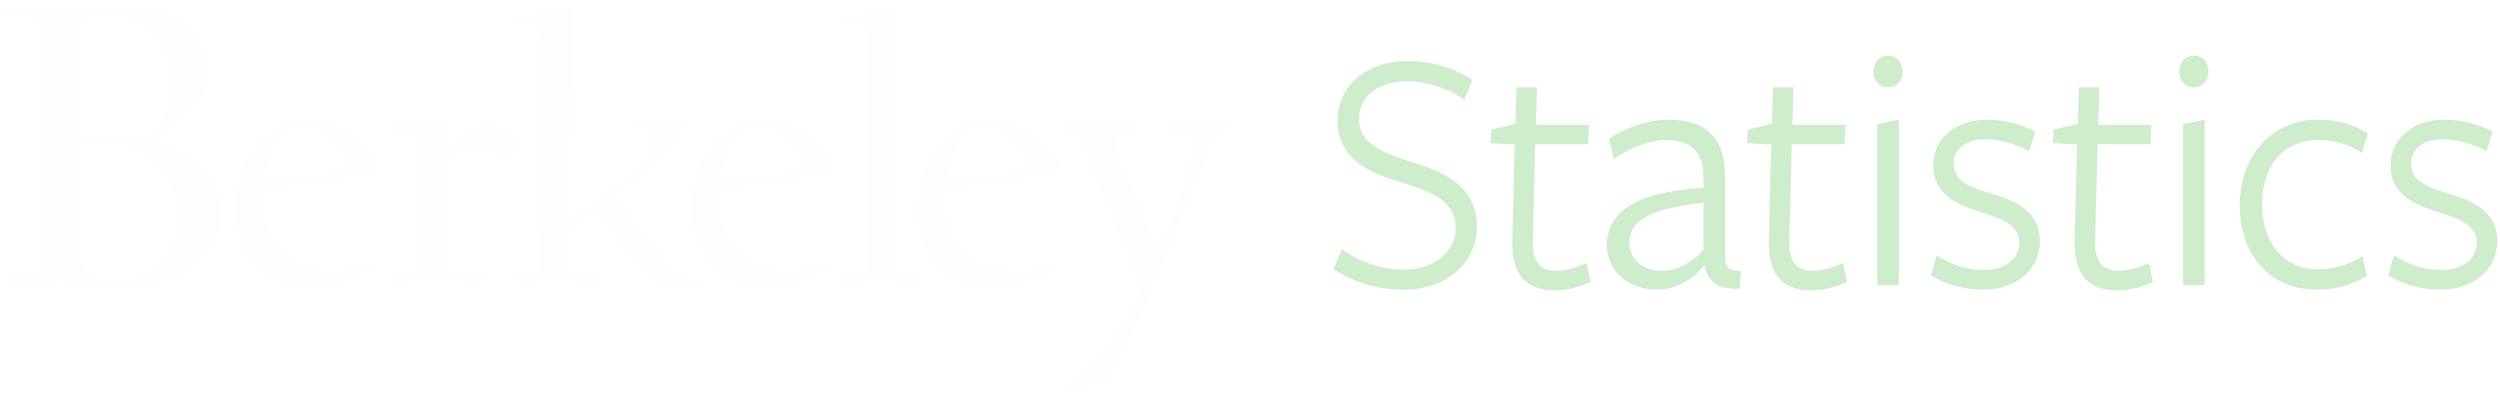
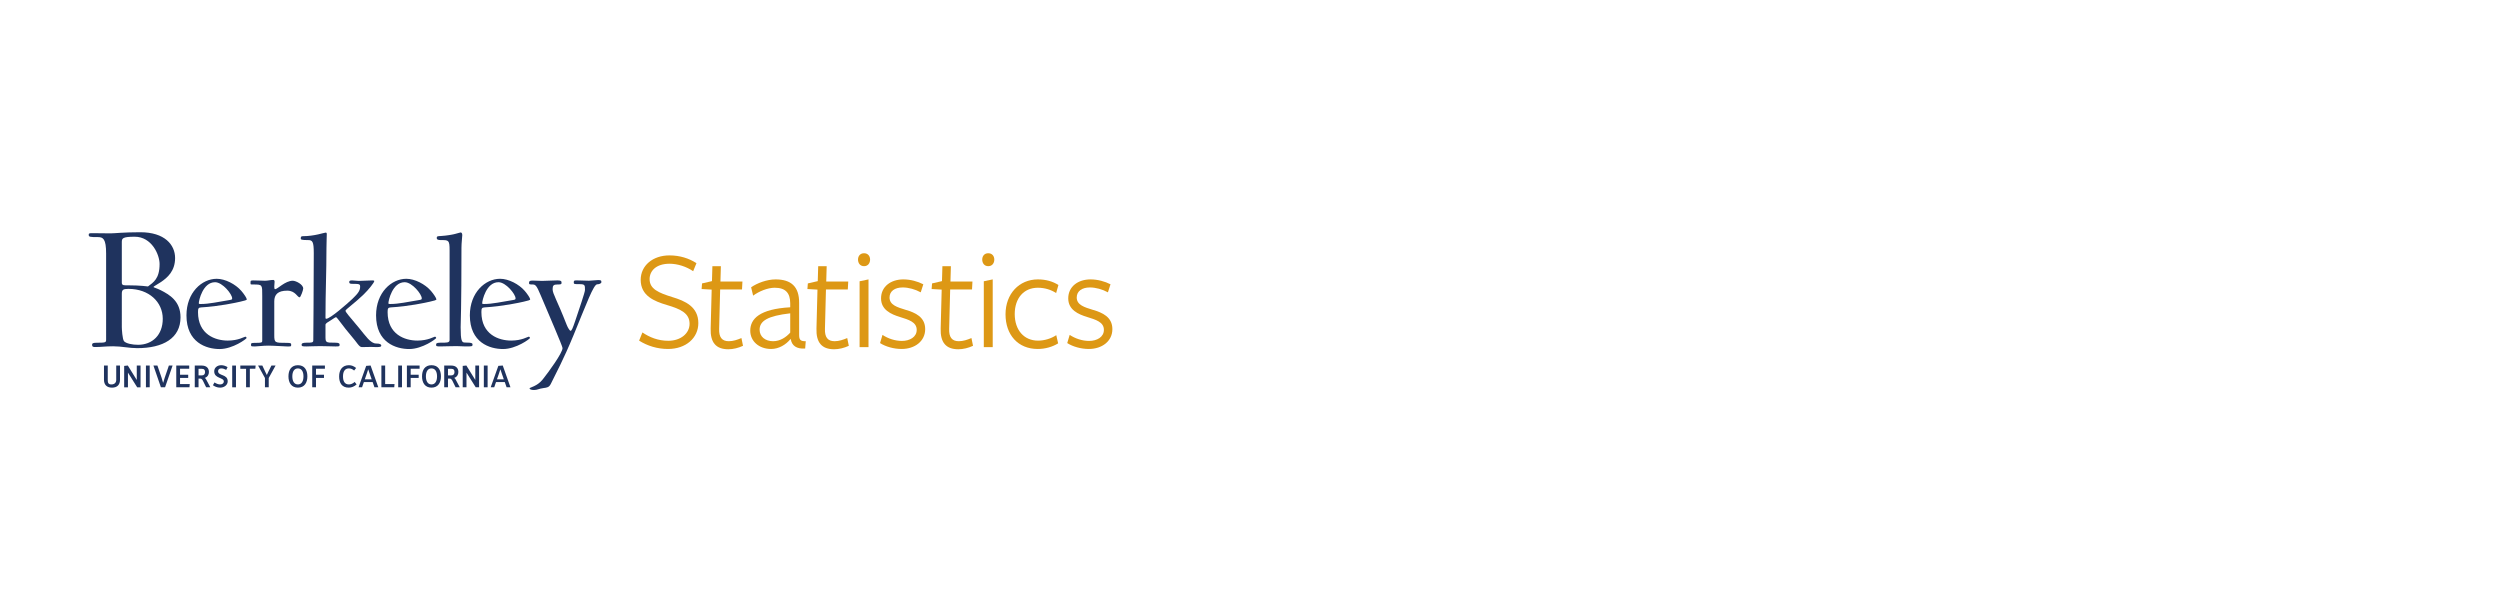
- <svg xmlns="http://www.w3.org/2000/svg" xmlns:xlink="http://www.w3.org/1999/xlink" width="241px" height="38px" viewbox="0 0 241 38" version="1.1">
-   <defs>
-     <path d="M0 0L21.289 0L21.289 27.267L0 27.267L0 0Z" transform="translate(0 0.1896873)" id="path_1" />
-     <clipPath id="mask_1">
-       <use xlink:href="#path_1" />
-     </clipPath>
-   </defs>
-   <g id="BERK_LOGO">
-     <g id="Group-3" transform="translate(0 0.3012218)">
-       <path d="M0 0L21.289 0L21.289 27.267L0 27.267L0 0Z" transform="translate(0 0.1896873)" id="Clip-2" fill="none" fill-rule="evenodd" stroke="none" />
-       <g clip-path="url(#mask_1)">
-         <path d="M11.226 27.267C9.411 27.267 7.587 26.831 5.683 26.831C3.859 26.831 2.906 27.004 1.514 27.004C1.083 27.004 0.781 26.963 0.781 26.527C0.781 26.082 1.042 25.992 1.994 25.992C3.949 25.992 4.03 25.909 4.03 25.251L4.03 5.021C4.03 1.539 3.338 1.144 2.125 1.144C0.171 1.144 0 1.103 0 0.576C0 0.263 0.13 0.222 0.863 0.222C2.214 0.222 3.558 0.263 5.072 0.263C5.984 0.263 8.068 0 11.967 0C17.601 0 20.027 2.946 20.027 6.074C20.027 9.193 18.162 10.732 16.779 11.704C15.956 12.272 15.004 12.757 15.004 12.889C15.004 12.98 15.826 13.194 16.689 13.638C18.732 14.691 21.289 16.189 21.289 20.016C21.289 24.938 17.259 27.267 11.226 27.267M10.665 1.053C7.807 1.053 7.677 1.457 7.677 2.337L7.677 11.877C7.677 12.585 8.239 12.494 9.281 12.494C11.918 12.494 13.742 12.757 13.742 12.757C15.004 11.786 16.429 10.955 16.429 7.481C16.429 5.284 14.613 1.053 10.665 1.053M9.232 13.325C8.019 13.325 7.677 13.506 7.677 14.469L7.677 22.346C7.677 22.741 7.807 25.202 8.19 25.646C8.67 26.173 10.054 26.478 11.446 26.478C14.743 26.478 17.169 24.189 17.169 20.362C17.169 16.403 13.962 13.325 9.232 13.325" transform="translate(-4.8556452E-05 0.1896873)" id="Fill-1" fill="#FEFEFE" fill-rule="evenodd" stroke="none" />
-       </g>
+ <svg xmlns="http://www.w3.org/2000/svg" viewBox="0 0 5333.333 1266.667" height="1266.667" width="5333.333" xml:space="preserve" id="svg2" version="1.1">
+   <defs id="defs6" />
+   <g transform="matrix(1.333333,0,0,-1.333333,0,1266.667)" id="g10">
+     <g transform="scale(0.1)" id="g12">
+       <path id="path14" style="fill:#1f335e;fill-opacity:1;fill-rule:nonzero;stroke:none" d="m 2194.39,3929.56 c -125.64,0 -251.28,29.89 -382.9,29.89 -125.62,-0.01 -191.41,-11.97 -287.13,-11.97 -29.92,-0.01 -50.85,3 -50.85,32.87 -0.01,29.96 17.94,35.94 83.73,35.95 134.61,0 140.62,5.96 140.61,50.79 l -0.04,1376.11 c -0.01,236.3 -47.92,263.23 -131.63,263.23 -134.63,-0.01 -146.57,3 -146.57,38.88 0,20.95 8.94,23.94 59.79,23.95 92.76,0 185.47,-2.99 290.17,-2.98 62.81,0 206.41,17.95 475.59,17.96 388.9,0.01 556.41,-200.4 556.41,-412.78 0.01,-212.41 -128.62,-317.11 -224.34,-382.92 -56.85,-38.91 -122.67,-71.8 -122.67,-80.78 0,-5.97 56.85,-20.92 116.7,-50.84 140.56,-71.8 317.09,-173.5 317.1,-433.79 0.01,-335.02 -278.17,-493.55 -693.97,-493.57 m -38.97,1782.89 c -197.42,-0.01 -206.36,-26.91 -206.36,-86.74 l 0.02,-649.18 c 0.01,-47.86 38.86,-41.87 110.67,-41.87 182.45,0.01 308.08,-17.93 308.08,-17.93 86.73,65.8 185.48,122.66 185.47,358.96 0,149.57 -125.65,436.77 -397.88,436.76 m -98.63,-834.58 c -83.76,0 -107.7,-12 -107.7,-77.83 l 0.02,-535.44 c 0,-26.98 8.95,-194.43 35.87,-224.4 32.92,-35.87 128.62,-56.81 224.38,-56.81 227.29,0.01 394.81,155.59 394.8,415.81 0,269.28 -221.34,478.69 -547.37,478.67" />
+       <path id="path16" style="fill:#1f335e;fill-opacity:1;fill-rule:nonzero;stroke:none" d="m 3841.91,4672.48 c -67.64,-15.63 -327.83,-72.91 -624.38,-91.11 -41.67,-2.63 -49.48,-15.63 -49.47,-75.47 0.01,-359.08 278.39,-455.31 476.18,-455.3 171.68,0 265.36,62.45 280.97,62.45 13.01,0 20.82,-15.61 20.82,-20.83 0,-12.96 -221.15,-176.93 -431.93,-176.94 -213.29,0 -530.73,104.07 -530.74,538.57 -0.02,366.88 247.16,585.48 483.88,585.49 135.32,0 301.83,-85.89 395.48,-195.17 44.26,-52.02 85.88,-114.45 85.89,-135.25 0,-10.43 -36.41,-20.83 -106.7,-36.44 m -400.66,312.17 c -197.74,-0.01 -260.18,-296.59 -260.18,-333.05 0,-13.02 0,-15.6 31.25,-15.6 135.29,0.01 275.75,33.87 470.88,65.09 28.64,5.19 31.25,10.4 31.25,26.01 0,65.04 -153.5,257.55 -273.2,257.55" />
+       <path id="path18" style="fill:#1f335e;fill-opacity:1;fill-rule:nonzero;stroke:none" d="m 4794.14,4742.77 c -36.41,0 -67.64,106.66 -197.75,106.66 -150.87,0 -208.11,-62.45 -208.1,-171.72 l 0.01,-536.01 c 0,-127.49 7.81,-127.49 200.33,-127.48 67.64,0 70.23,-7.81 70.23,-31.25 0,-28.65 -2.59,-26.02 -70.23,-26.02 -36.44,0 -210.74,13 -294,13 -88.46,0 -176.9,-13.02 -213.33,-13.02 -59.86,0 -65.09,0 -65.09,26.03 0,26.04 2.62,31.24 65.09,31.24 106.66,0 114.46,2.59 114.46,39.03 l -0.03,712.93 c 0,176.91 5.19,182.09 -140.46,182.09 -46.88,0 -46.88,-2.59 -46.88,26.02 -0.01,31.25 -2.61,39.07 41.66,39.07 88.43,0 137.88,-5.18 189.91,-5.18 41.62,0 91.02,12.98 132.71,12.98 10.42,0.02 20.81,-7.78 20.81,-28.64 0,-13.02 -5.2,-70.25 -5.2,-78.05 0,-23.41 2.58,-41.61 13.01,-41.61 39.03,0 161.3,135.32 283.54,135.34 46.88,0 166.53,-57.29 166.53,-124.93 0,-26 -41.61,-140.48 -57.22,-140.48" />
+       <path id="path20" style="fill:#1f335e;fill-opacity:1;fill-rule:nonzero;stroke:none" d="m 6024.79,3946.59 c -31.21,0 -65,2.59 -88.42,2.59 -31.21,0 -109.29,-2.59 -145.66,-2.6 -46.9,0 -70.32,65.1 -179.58,189.95 -109.26,124.86 -218.6,288.82 -234.22,288.81 -10.39,0 -46.81,-26.04 -91.05,-54.63 -41.61,-26.03 -78.05,-44.29 -78.05,-67.7 l 0.01,-163.9 c 0,-122.26 -5.2,-122.26 156.1,-122.25 59.83,0 70.23,-13.01 70.23,-33.85 0,-26.04 -12.99,-26.04 -70.23,-26.04 -39.02,0 -158.68,5.2 -241.93,5.2 -88.49,-0.01 -184.74,-5.22 -221.17,-5.22 -59.84,0 -75.44,2.62 -75.44,26.04 0,20.83 13.01,33.85 75.44,33.85 88.44,0 111.89,0 111.88,39.04 0,75.43 7.78,845.6 7.76,1394.6 -0.01,184.71 -20.83,208.13 -91.07,208.13 -106.66,-0.01 -117.06,7.79 -117.06,26.06 0,26.01 5.19,36.42 33.81,36.42 187.3,0.01 340.81,57.25 364.23,57.25 13.01,0.01 18.23,-7.79 18.23,-23.42 0,-33.81 -5.21,-143.12 -5.21,-226.38 0.02,-395.49 -15.59,-686.9 -15.58,-1110.99 0,-10.43 2.6,-18.25 10.43,-18.25 65.03,0 335.66,239.37 418.9,317.49 101.47,96.25 124.86,140.47 124.86,195.1 -0.01,41.63 -7.82,46.84 -122.28,46.83 -39.02,0 -52.04,5.21 -52.04,28.64 0,20.84 13.02,26.06 46.84,26.07 25.98,0 75.43,-7.83 106.64,-7.82 33.82,0 184.74,7.83 215.95,7.83 20.84,0 31.24,-2.63 31.24,-10.43 0,-23.46 -88.42,-135.34 -169.08,-213.39 -130.11,-127.52 -291.4,-241.98 -291.4,-260.21 0,-23.43 46.81,-72.85 228.95,-291.42 88.5,-106.64 171.73,-234.12 260.18,-234.12 62.42,0 83.25,-13.04 83.25,-33.85 0,-18.2 -18.22,-23.42 -75.46,-23.43" />
+       <path id="path22" style="fill:#1f335e;fill-opacity:1;fill-rule:nonzero;stroke:none" d="m 6875.62,4672.6 c -67.67,-15.63 -327.82,-72.91 -624.41,-91.11 -41.64,-2.63 -49.42,-15.62 -49.42,-75.47 0.01,-359.08 278.35,-455.31 476.09,-455.3 171.69,0 265.4,62.46 281.03,62.46 12.96,0 20.77,-15.61 20.77,-20.84 0,-12.96 -221.14,-176.93 -431.86,-176.93 -213.36,-0.01 -530.77,104.06 -530.77,538.56 -0.01,366.88 247.13,585.48 483.9,585.49 135.28,0 301.78,-85.89 395.5,-195.17 44.19,-52.02 85.84,-114.45 85.84,-135.24 0,-10.44 -36.41,-20.84 -106.67,-36.45 m -400.71,312.17 c -197.7,-0.01 -260.11,-296.59 -260.11,-333.05 0,-13.02 0,-15.6 31.2,-15.6 135.23,0.01 275.73,33.87 470.91,65.09 28.59,5.19 31.21,10.4 31.21,26.02 -0.01,65.03 -153.49,257.54 -273.21,257.54" />
+       <path id="path24" style="fill:#1f335e;fill-opacity:1;fill-rule:nonzero;stroke:none" d="m 7448.52,3957.05 c -39.06,0 -96.24,5.22 -143.13,5.22 -88.44,0 -226.32,-5.23 -262.75,-5.23 -59.86,-0.01 -65.09,5.22 -65.09,26.01 0,18.22 2.62,33.84 65.09,33.85 106.66,0 150.89,-2.58 150.89,44.23 l -0.05,1433.67 c 0,163.91 -15.61,163.91 -132.65,163.91 -46.84,-0.01 -72.9,5.17 -72.9,33.86 0,31.21 20.83,28.6 65.08,31.21 202.92,13.01 301.77,57.24 317.4,57.24 13.02,0 25.98,-13 25.98,-41.61 0,-31.22 -12.95,-124.93 -12.95,-202.97 0.02,-991.33 -12.98,-1196.86 -12.98,-1272.35 0,-215.94 18.2,-244.56 65.04,-244.56 130.05,0 124.89,-15.58 124.89,-36.46 0,-26.01 -18.25,-26.01 -111.87,-26.02" />
+       <path id="path26" style="fill:#1f335e;fill-opacity:1;fill-rule:nonzero;stroke:none" d="m 8376.27,4672.66 c -67.64,-15.63 -327.82,-72.91 -624.43,-91.11 -41.61,-2.64 -49.45,-15.62 -49.45,-75.48 0.01,-359.07 278.44,-455.3 476.14,-455.29 171.73,0 265.4,62.45 280.98,62.45 13.02,0 20.81,-15.6 20.81,-20.84 0,-12.95 -221.13,-176.93 -431.85,-176.93 -213.39,0 -530.81,104.07 -530.82,538.57 -0.02,366.88 247.19,585.48 483.95,585.49 135.29,0 301.84,-85.89 395.47,-195.17 44.23,-52.03 85.84,-114.46 85.84,-135.24 0,-10.45 -36.44,-20.84 -106.64,-36.45 m -400.71,312.16 c -197.7,0 -260.16,-296.59 -260.16,-333.04 0,-13.02 0,-15.6 31.21,-15.6 135.34,0.01 275.81,33.87 470.95,65.09 28.59,5.19 31.26,10.39 31.26,26.02 0,65.03 -153.6,257.53 -273.26,257.53" />
+       <path id="path28" style="fill:#1f335e;fill-opacity:1;fill-rule:nonzero;stroke:none" d="m 9554.82,4951.07 c -57.24,0 -171.72,-312.25 -377.19,-811.8 -163.98,-398.06 -281.02,-608.86 -364.23,-780.61 -28.6,-57.25 -59.86,-59.84 -117.1,-67.64 -78.05,-10.41 -96.24,-31.23 -153.48,-31.23 -44.28,0 -70.26,13 -70.26,26.01 0,15.6 122.27,31.22 210.72,143.13 93.67,117.07 317.4,424.12 317.4,502.15 0,28.64 -208.13,510.03 -351.27,848.26 -65.04,156.09 -83.28,169.11 -130.07,169.11 -52.06,-0.02 -54.62,2.59 -54.62,26 -0.01,23.41 7.78,36.45 54.62,36.45 72.82,0 91.07,-5.18 153.48,-5.18 72.82,0.01 163.88,7.82 247.16,7.82 54.63,0 65.03,-10.41 65.03,-39.07 0,-23.42 -10.4,-26.01 -65.03,-26.02 -62.41,0 -78.04,-15.61 -78.04,-75.45 0,-75.46 67.65,-166.52 223.75,-567.23 20.87,-54.63 52.08,-98.86 62.48,-98.86 18.19,0 33.82,36.45 75.43,158.75 62.41,187.3 156.08,457.93 156.08,494.36 -0.01,78.02 -0.01,93.63 -88.46,93.63 -80.6,-0.01 -91.06,-0.01 -91.06,26.03 0,33.86 7.78,33.86 54.62,33.86 70.26,0.01 117.05,-5.18 187.36,-5.18 39.05,0 109.26,10.39 145.7,10.39 41.6,0 54.62,-2.59 54.62,-31.23 0,-23.43 -36.43,-36.45 -67.64,-36.45" />
+       <path id="path30" style="fill:#1f335e;fill-opacity:1;fill-rule:nonzero;stroke:none" d="m 1792.16,3297.64 c -85.31,0 -128.48,48.23 -128.48,126.46 l -0.01,226.95 h 60.4 l 0.01,-230.01 c 0,-43.67 7.88,-72.11 57.64,-72.1 49.25,0 77.94,28.43 77.94,71.6 l -0.01,230.52 h 60.44 l 0.01,-226.46 c 0,-78.72 -43.15,-126.95 -127.94,-126.96" />
+       <path id="path32" style="fill:#1f335e;fill-opacity:1;fill-rule:nonzero;stroke:none" d="m 2194.89,3303.22 -146.75,233.59 h -1 l 0.02,-233.6 h -60.45 v 342.29 l 58.38,6.08 141.68,-229.03 h 1.55 l -0.02,228.54 h 60.41 l 0.02,-347.87" />
+       <path id="path34" style="fill:#1f335e;fill-opacity:1;fill-rule:nonzero;stroke:none" d="m 2334.94,3651.07 h 60.42 v -347.84 l -60.41,-0.01 z" />
+       <path id="path36" style="fill:#1f335e;fill-opacity:1;fill-rule:nonzero;stroke:none" d="m 2641.09,3303.24 -66.5,-0.01 -119.84,347.87 h 63.95 l 66.53,-193.98 c 0,0 6.61,-20.32 23.38,-79.73 h 3.03 c 17.29,59.41 23.88,79.22 23.88,79.22 l 66.48,194.5 h 59.43" />
+       <path id="path38" style="fill:#1f335e;fill-opacity:1;fill-rule:nonzero;stroke:none" d="m 3031.5,3303.25 -211.23,-0.01 v 348.37 l 207.13,0.01 0.01,-51.29 -146.73,-0.01 v -95.97 l 130.5,0.01 v -51.3 h -130.5 v -98.52 h 155.37" />
+       <path id="path40" style="fill:#1f335e;fill-opacity:1;fill-rule:nonzero;stroke:none" d="m 3298.51,3303.26 -48.23,98.03 c -10.17,20.8 -22.87,41.1 -44.72,41.1 h -28.93 v -139.13 l -60.41,-0.01 -0.02,347.88 h 111.72 c 76.67,0 114.75,-42.66 114.75,-103.08 0,-41.62 -19.78,-77.22 -65.5,-94.47 v -1 c 11.18,-6.62 17.29,-15.75 21.34,-23.87 l 66.53,-125.45 z m -72.1,296.07 h -49.78 v -106.15 l 50.78,0.01 c 36.56,0 53.32,21.31 53.32,54.33 0,32.52 -13.2,51.81 -54.32,51.81" />
+       <path id="path42" style="fill:#1f335e;fill-opacity:1;fill-rule:nonzero;stroke:none" d="m 3521.35,3297.71 c -47.73,0 -86.32,18.77 -114.72,38.56 l 25.35,44.71 c 28.46,-19.3 62.46,-31.98 89.37,-31.98 40.11,0 59.92,22.36 59.92,48.23 0,65.02 -153.85,44.18 -153.86,160.98 0,61.43 51.26,98.5 112.73,98.5 36.55,0 71.61,-12.71 101.03,-30.96 l -21.82,-43.68 c -25.91,13.2 -49.28,23.34 -79.21,23.34 -33.53,0 -50.78,-18.77 -50.78,-44.66 0,-78.73 153.87,-43.18 153.87,-161.48 0,-58.88 -55.37,-101.56 -121.88,-101.56" />
+       <path id="path44" style="fill:#1f335e;fill-opacity:1;fill-rule:nonzero;stroke:none" d="m 3715.25,3651.13 h 60.43 v -347.85 h -60.43 z" />
+       <path id="path46" style="fill:#1f335e;fill-opacity:1;fill-rule:nonzero;stroke:none" d="m 4085.36,3599.88 h -87.84 l 0.01,-296.56 -60.41,-0.01 -0.01,296.05 h -91.92 v 51.79 l 244.73,0.01" />
+       <path id="path48" style="fill:#1f335e;fill-opacity:1;fill-rule:nonzero;stroke:none" d="M 4299.58,3452.12 V 3303.3 h -60.44 v 148.82 l -109.67,199.05 h 68.05 l 46.2,-99.05 c 0,0 6.61,-12.66 24.9,-51.27 h 1.5 c 17.26,38.61 23.36,51.27 23.36,51.27 l 49.24,99.05 66.54,0.01" />
+       <path id="path50" style="fill:#1f335e;fill-opacity:1;fill-rule:nonzero;stroke:none" d="m 4766.63,3297.75 c -105.11,0 -151.31,80.22 -151.32,179.75 0,104.63 46.71,179.24 151.31,179.25 104.58,0 151.31,-74.62 151.32,-179.23 0,-99.54 -46.21,-179.75 -151.31,-179.77 m -0.01,307.71 c -59.9,0 -89.38,-51.8 -89.38,-127.46 0.01,-76.16 29.49,-128.96 89.39,-128.95 59.44,0 88.85,52.79 88.85,128.47 0,75.66 -28.95,127.94 -88.86,127.94" />
+       <path id="path52" style="fill:#1f335e;fill-opacity:1;fill-rule:nonzero;stroke:none" d="m 5055.96,3600.41 v -96 l 127.98,0.01 v -51.27 h -127.98 l 0.01,-149.79 h -60.4 l -0.01,348.34 203.07,0.01 v -51.29" />
+       <path id="path54" style="fill:#1f335e;fill-opacity:1;fill-rule:nonzero;stroke:none" d="m 5579.89,3297.79 c -107.1,-0.01 -153.85,72.59 -153.85,179.24 0,104.6 51.3,179.75 155.87,179.75 43.14,0 79.23,-14.68 115.75,-44.69 l -31.43,-40.59 c -26.93,22.33 -51.3,34 -84.32,34 -61.43,-0.01 -93.93,-46.22 -93.91,-127.96 0,-82.29 30.43,-128.46 94.93,-128.46 30.98,0 63.5,14.19 91.93,40.12 l 30.98,-39.61 c -35.54,-32.49 -79.21,-51.8 -125.95,-51.8" />
+       <path id="path56" style="fill:#1f335e;fill-opacity:1;fill-rule:nonzero;stroke:none" d="m 5991.11,3303.37 -28.93,83.81 -140.14,-0.01 -28.95,-83.81 h -56.38 l 122.38,342.78 70.56,5.6 123.42,-348.37 z m -71.07,203.67 c 0,0 -4.09,11.12 -27.97,83.22 h -1 c -23.36,-72.1 -27.42,-83.23 -27.42,-83.23 l -26.9,-76.72 110.18,0.01" />
+       <path id="path58" style="fill:#1f335e;fill-opacity:1;fill-rule:nonzero;stroke:none" d="m 6307.91,3303.38 -205.66,-0.01 -0.01,347.88 h 60.41 l 0.01,-296.58 h 149.81" />
+       <path id="path60" style="fill:#1f335e;fill-opacity:1;fill-rule:nonzero;stroke:none" d="m 6371.32,3651.23 h 60.41 v -347.84 l -60.41,-0.01 z" />
+       <path id="path62" style="fill:#1f335e;fill-opacity:1;fill-rule:nonzero;stroke:none" d="m 6570.8,3600.47 v -96 l 127.95,0.01 v -51.27 H 6570.8 l 0.01,-149.79 h -60.44 l -0.01,348.34 203.13,0.01 v -51.29" />
+       <path id="path64" style="fill:#1f335e;fill-opacity:1;fill-rule:nonzero;stroke:none" d="m 6903.86,3297.84 c -105.11,0 -151.34,80.21 -151.35,179.75 0,104.61 46.7,179.24 151.34,179.24 104.58,0.01 151.28,-74.62 151.29,-179.23 0,-99.54 -46.2,-179.76 -151.28,-179.76 m -0.01,307.71 c -59.94,0 -89.39,-51.8 -89.39,-127.47 0,-76.16 29.46,-128.95 89.4,-128.95 59.41,0 88.84,52.8 88.83,128.47 0,75.65 -28.93,127.95 -88.84,127.95" />
+       <path id="path66" style="fill:#1f335e;fill-opacity:1;fill-rule:nonzero;stroke:none" d="m 7289.66,3303.42 -48.23,98.03 c -10.13,20.8 -22.85,41.1 -44.69,41.1 h -28.95 v -139.13 l -60.41,-0.01 v 347.88 h 111.72 c 76.67,0 114.72,-42.66 114.72,-103.08 0,-41.62 -19.75,-77.22 -65.47,-94.47 v -1 c 11.19,-6.62 17.3,-15.75 21.31,-23.87 l 66.53,-125.45 z m -72.09,296.07 h -49.78 v -106.15 l 50.78,0.01 c 36.6,0 53.34,21.31 53.34,54.33 0,32.52 -13.19,51.81 -54.34,51.81" />
+       <path id="path68" style="fill:#1f335e;fill-opacity:1;fill-rule:nonzero;stroke:none" d="m 7611.53,3303.43 -146.7,233.6 h -1.06 l 0.01,-233.6 h -60.41 l -0.01,342.28 58.41,6.09 141.63,-229.03 h 1.56 v 228.54 h 60.41 l 0.01,-347.87" />
+       <path id="path70" style="fill:#1f335e;fill-opacity:1;fill-rule:nonzero;stroke:none" d="m 7741.41,3651.28 h 60.42 v -347.84 h -60.41 z" />
+       <path id="path72" style="fill:#1f335e;fill-opacity:1;fill-rule:nonzero;stroke:none" d="m 8105.46,3303.45 -28.93,83.81 H 7936.4 l -28.93,-83.81 -56.4,-0.01 122.37,342.78 70.59,5.6 123.4,-348.36 z m -71.05,203.67 c 0,0 -4.11,11.12 -27.98,83.22 h -1 c -23.36,-72.1 -27.42,-83.22 -27.42,-83.22 l -26.93,-76.72 h 110.21" />
+       <path id="path74" style="fill:#dd9815;fill-opacity:1;fill-rule:nonzero;stroke:none" d="m 11033.1,4318.92 c 0,167.9 -138,234.6 -363.4,301.29 -202.4,59.8 -418.6,147.21 -418.6,402.5 0,227.68 193.2,391 460,391 165.6,0 310.5,-46.01 432.4,-124.2 l -52.9,-128.8 c -108.1,73.59 -248.4,119.59 -377.2,119.59 -216.2,0 -319.7,-115 -319.7,-246.09 0,-158.7 142.6,-218.5 363.4,-287.5 207,-62.1 416.3,-156.39 416.3,-416.29 0,-236.89 -197.8,-413.99 -485.3,-413.99 -172.5,0 -331.2,50.6 -462.3,133.39 l 52.9,131.1 c 115,-78.19 250.7,-133.4 414,-133.4 200.1,0 340.4,119.6 340.4,271.4" />
+       <path id="path76" style="fill:#dd9815;fill-opacity:1;fill-rule:nonzero;stroke:none" d="m 11653.6,3911.82 c -200.1,0 -289.8,110.41 -282.9,331.2 l 16.1,623.28 -161,9.21 6.9,89.7 158.7,36.8 6.9,239.19 h 135.7 l -6.9,-246.09 h 351.9 l -6.9,-126.49 h -349.6 l -16.1,-630.2 c -4.6,-133.4 43.7,-197.79 154.1,-197.79 69,0 138,23 202.4,50.58 l 25.3,-124.18 c -73.6,-34.5 -158.7,-55.21 -234.6,-55.21" />
+       <path id="path78" style="fill:#dd9815;fill-opacity:1;fill-rule:nonzero;stroke:none" d="m 12643.5,4486.82 c -361.1,-41.4 -489.9,-121.89 -489.9,-262.2 0,-112.69 92,-183.99 216.2,-183.99 112.7,0 209.3,64.39 273.7,138 z m 2.3,-414 c -71.3,-87.39 -184,-156.39 -308.2,-156.39 -193.2,0 -333.5,124.2 -333.5,292.1 0,190.89 149.5,347.27 639.4,374.89 v 62.1 c 0,165.6 -73.6,250.69 -248.4,250.69 -115,0 -255.3,-59.8 -345,-126.5 l -32.2,133.4 c 94.3,66.69 253,126.5 391,126.5 243.8,0 379.5,-110.4 377.2,-377.19 v -505.99 c 0,-75.9 13.8,-108.11 105.8,-105.8 l -9.2,-117.31 c -138,-9.19 -213.9,46 -230,149.5" />
+       <path id="path80" style="fill:#dd9815;fill-opacity:1;fill-rule:nonzero;stroke:none" d="m 13346.4,3911.82 c -200.1,0 -289.8,110.41 -282.9,331.2 l 16.1,623.28 -161,9.21 6.9,89.7 158.7,36.8 6.9,239.19 h 135.7 l -6.9,-246.09 h 351.9 l -6.9,-126.49 h -349.6 l -16.1,-630.2 c -4.6,-133.4 43.7,-197.79 154.1,-197.79 69,0 138,23 202.4,50.58 l 25.3,-124.18 c -73.6,-34.5 -158.7,-55.21 -234.6,-55.21" />
+       <path id="path82" style="fill:#dd9815;fill-opacity:1;fill-rule:nonzero;stroke:none" d="m 13753.5,3946.33 v 1053.38 l 142.6,29.9 V 3946.33 Z m 71.3,1294.87 c -64.4,0 -96.6,50.6 -96.6,105.8 0,52.9 32.2,101.2 96.6,101.2 64.4,0 96.6,-48.3 96.6,-101.2 0,-55.2 -32.2,-105.8 -96.6,-105.8" />
+       <path id="path84" style="fill:#dd9815;fill-opacity:1;fill-rule:nonzero;stroke:none" d="m 14425.8,3916.43 c -124.2,0 -255.3,36.8 -345,94.3 l 39.1,131.1 c 89.7,-59.8 202.4,-96.6 310.5,-96.6 126.5,0 236.9,62.1 236.9,177.1 0,126.49 -133.4,163.29 -264.5,204.7 -144.9,43.68 -305.9,114.99 -305.9,298.99 0,190.89 158.7,303.59 356.5,303.59 115,0 230,-32.2 319.7,-78.2 l -41.4,-128.8 c -87.4,48.3 -195.5,78.19 -287.5,78.19 -128.8,0 -211.6,-59.79 -211.6,-160.98 0,-119.61 124.2,-156.4 259.9,-197.8 149.5,-43.7 310.5,-112.7 310.5,-308.2 0,-193.19 -165.6,-317.39 -377.2,-317.39" />
+       <path id="path86" style="fill:#dd9815;fill-opacity:1;fill-rule:nonzero;stroke:none" d="m 15333.8,3911.82 c -200.1,0 -289.8,110.41 -282.9,331.2 l 16.1,623.28 -161,9.21 6.9,89.7 158.7,36.8 6.9,239.19 h 135.7 l -6.9,-246.09 h 351.9 l -6.9,-126.49 h -349.6 l -16.1,-630.2 c -4.6,-133.4 43.7,-197.79 154.1,-197.79 69,0 138,23 202.4,50.58 l 25.3,-124.18 c -73.6,-34.5 -158.7,-55.21 -234.6,-55.21" />
+       <path id="path88" style="fill:#dd9815;fill-opacity:1;fill-rule:nonzero;stroke:none" d="m 15740.9,3946.33 v 1053.38 l 142.6,29.9 V 3946.33 Z m 71.3,1294.87 c -64.4,0 -96.6,50.6 -96.6,105.8 0,52.9 32.2,101.2 96.6,101.2 64.4,0 96.6,-48.3 96.6,-101.2 0,-55.2 -32.2,-105.8 -96.6,-105.8" />
+       <path id="path90" style="fill:#dd9815;fill-opacity:1;fill-rule:nonzero;stroke:none" d="m 16603.6,3916.43 c -317.4,0 -515.2,227.7 -515.2,554.28 0,328.9 218.5,558.9 517.5,558.9 128.8,0 239.2,-32.2 328.9,-89.69 l -36.8,-128.8 c -80.5,52.89 -181.7,85.09 -292.1,85.09 -227.7,0 -370.3,-170.19 -370.3,-420.89 0,-257.59 149.5,-425.5 372.6,-425.5 105.8,0 211.6,34.5 292.1,87.41 l 29.9,-131.1 c -89.7,-55.2 -204.7,-89.7 -326.6,-89.7" />
+       <path id="path92" style="fill:#dd9815;fill-opacity:1;fill-rule:nonzero;stroke:none" d="m 17420.8,3916.43 c -124.2,0 -255.3,36.8 -345,94.3 l 39.1,131.1 c 89.7,-59.8 202.4,-96.6 310.5,-96.6 126.5,0 236.9,62.1 236.9,177.1 0,126.49 -133.4,163.29 -264.5,204.7 -144.9,43.68 -305.9,114.99 -305.9,298.99 0,190.89 158.7,303.59 356.5,303.59 115,0 230,-32.2 319.7,-78.2 l -41.4,-128.8 c -87.4,48.3 -195.5,78.19 -287.5,78.19 -128.8,0 -211.6,-59.79 -211.6,-160.98 0,-119.61 124.2,-156.4 259.9,-197.8 149.5,-43.7 310.5,-112.7 310.5,-308.2 0,-193.19 -165.6,-317.39 -377.2,-317.39" />
    </g>
-     <path d="M12.447 5.391C11.463 5.621 7.693 6.469 3.395 6.732C2.792 6.774 2.679 6.963 2.679 7.844C2.679 13.12 6.709 14.535 9.582 14.535C12.065 14.535 13.425 13.622 13.652 13.622C13.84 13.622 13.954 13.852 13.954 13.926C13.954 14.115 10.746 16.527 7.693 16.527C4.6 16.527 0 14.996 0 8.609C0 3.218 3.582 0 7.01 0C8.972 0 11.389 1.259 12.749 2.873C13.384 3.638 13.986 4.552 13.986 4.856C13.986 5.013 13.465 5.169 12.447 5.391M6.635 0.807C3.769 0.807 2.866 5.169 2.866 5.704C2.866 5.893 2.866 5.934 3.322 5.934C5.283 5.934 7.318 5.432 10.144 4.971C10.559 4.897 10.599 4.823 10.599 4.593C10.599 3.638 8.369 0.807 6.635 0.807" transform="translate(22.66392 11.44554)" id="Fill-4" fill="#FEFEFE" fill-rule="evenodd" stroke="none" />
-     <path d="M11.389 4.091C10.86 4.091 10.405 2.518 8.524 2.518C6.334 2.518 5.504 3.44 5.504 5.046L5.504 12.93C5.504 14.799 5.618 14.799 8.41 14.799C9.387 14.799 9.428 14.914 9.428 15.259C9.428 15.679 9.387 15.646 8.41 15.646C7.881 15.646 5.357 15.449 4.144 15.449C2.866 15.449 1.588 15.646 1.059 15.646C0.188 15.646 0.115 15.646 0.115 15.259C0.115 14.88 0.155 14.799 1.059 14.799C2.606 14.799 2.72 14.766 2.72 14.23L2.72 3.745C2.72 1.144 2.793 1.07 0.676 1.07C0.001 1.07 0.001 1.103 0.001 0.683C0.001 0.222 -0.04 0.115 0.603 0.115C1.889 0.115 2.606 0.189 3.354 0.189C3.957 0.189 4.674 0 5.284 0C5.431 0 5.585 0.115 5.585 0.42C5.585 0.609 5.504 1.449 5.504 1.564C5.504 1.91 5.545 2.181 5.691 2.181C6.26 2.181 8.036 0.189 9.802 0.189C10.486 0.189 12.22 1.029 12.22 2.025C12.22 2.403 11.618 4.091 11.389 4.091" transform="translate(37.52066 11.71717)" id="Fill-6" fill="#FEFEFE" fill-rule="evenodd" stroke="none" />
-     <path d="M17.576 26.93C17.12 26.93 16.632 26.897 16.29 26.897C15.842 26.897 14.711 26.93 14.181 26.93C13.505 26.93 13.164 25.976 11.576 24.14C9.997 22.305 8.409 19.893 8.181 19.893C8.035 19.893 7.506 20.272 6.863 20.7C6.26 21.079 5.731 21.35 5.731 21.687L5.731 24.099C5.731 25.901 5.658 25.901 7.994 25.901C8.865 25.901 9.012 26.091 9.012 26.395C9.012 26.782 8.825 26.782 7.994 26.782C7.432 26.782 5.699 26.7 4.494 26.7C3.207 26.7 1.815 26.782 1.286 26.782C0.415 26.782 0.187 26.741 0.187 26.395C0.187 26.091 0.383 25.901 1.286 25.901C2.564 25.901 2.906 25.901 2.906 25.325C2.906 24.214 3.02 12.889 3.02 4.823C3.02 2.107 2.719 1.761 1.701 1.761C0.154 1.761 0 1.647 0 1.375C0 0.996 0.081 0.84 0.496 0.84C3.207 0.84 5.43 0 5.771 0C5.959 0 6.032 0.115 6.032 0.346C6.032 0.84 5.959 2.453 5.959 3.671C5.959 9.49 5.731 13.77 5.731 20.009C5.731 20.157 5.771 20.272 5.886 20.272C6.83 20.272 10.754 16.757 11.959 15.605C13.424 14.189 13.766 13.539 13.766 12.741C13.766 12.123 13.652 12.05 11.991 12.05C11.43 12.05 11.242 11.976 11.242 11.63C11.242 11.325 11.43 11.243 11.918 11.243C12.293 11.243 13.009 11.358 13.465 11.358C13.953 11.358 16.143 11.243 16.591 11.243C16.9 11.243 17.047 11.284 17.047 11.399C17.047 11.745 15.769 13.391 14.596 14.535C12.708 16.412 10.371 18.099 10.371 18.363C10.371 18.708 11.055 19.432 13.693 22.651C14.971 24.214 16.184 26.091 17.462 26.091C18.366 26.091 18.667 26.28 18.667 26.585C18.667 26.856 18.406 26.93 17.576 26.93" transform="translate(49.17103 0.5812855)" id="Fill-8" fill="#FEFEFE" fill-rule="evenodd" stroke="none" />
-     <path d="M12.448 5.391C11.463 5.621 7.693 6.469 3.395 6.732C2.792 6.774 2.679 6.963 2.679 7.844C2.679 13.12 6.716 14.535 9.582 14.535C12.065 14.535 13.425 13.622 13.652 13.622C13.84 13.622 13.954 13.852 13.954 13.926C13.954 14.115 10.746 16.527 7.693 16.527C4.6 16.527 0 14.996 0 8.609C0 3.218 3.582 0 7.017 0C8.98 0 11.389 1.259 12.749 2.873C13.392 3.638 13.995 4.552 13.995 4.856C13.995 5.013 13.466 5.169 12.448 5.391M6.635 0.807C3.769 0.807 2.866 5.169 2.866 5.704C2.866 5.893 2.866 5.934 3.322 5.934C5.284 5.934 7.319 5.432 10.144 4.971C10.559 4.897 10.599 4.823 10.599 4.593C10.599 3.638 8.369 0.807 6.635 0.807" transform="translate(66.63261 11.44554)" id="Fill-10" fill="#FEFEFE" fill-rule="evenodd" stroke="none" />
-     <path d="M6.83 26.823C6.26 26.823 5.43 26.741 4.754 26.741C3.468 26.741 1.473 26.823 0.944 26.823C0.082 26.823 0 26.741 0 26.436C0 26.173 0.041 25.943 0.944 25.943C2.49 25.943 3.134 25.976 3.134 25.292L3.134 4.214C3.134 1.803 2.906 1.803 1.213 1.803C0.529 1.803 0.154 1.728 0.154 1.3C0.154 0.848 0.455 0.881 1.099 0.848C4.037 0.65 5.47 0 5.699 0C5.886 0 6.072 0.198 6.072 0.618C6.072 1.079 5.886 2.453 5.886 3.597C5.886 18.173 5.699 21.194 5.699 22.305C5.699 25.482 5.959 25.901 6.643 25.901C8.523 25.901 8.45 26.132 8.45 26.436C8.45 26.823 8.181 26.823 6.83 26.823" transform="translate(80.55404 0.5401964)" id="Fill-12" fill="#FEFEFE" fill-rule="evenodd" stroke="none" />
-     <path d="M12.439 5.391C11.462 5.621 7.693 6.469 3.395 6.732C2.792 6.774 2.678 6.963 2.678 7.844C2.678 13.12 6.708 14.535 9.574 14.535C12.065 14.535 13.424 13.622 13.652 13.622C13.84 13.622 13.953 13.852 13.953 13.926C13.953 14.115 10.746 16.527 7.693 16.527C4.599 16.527 0 14.996 0 8.609C0 3.218 3.582 0 7.009 0C8.971 0 11.389 1.259 12.748 2.873C13.383 3.638 13.986 4.552 13.986 4.856C13.986 5.013 13.465 5.169 12.439 5.391M6.635 0.807C3.769 0.807 2.865 5.169 2.865 5.704C2.865 5.893 2.865 5.934 3.313 5.934C5.275 5.934 7.31 5.432 10.143 4.971C10.559 4.897 10.599 4.823 10.599 4.593C10.599 3.638 8.369 0.807 6.635 0.807" transform="translate(88.38551 11.44554)" id="Fill-14" fill="#FEFEFE" fill-rule="evenodd" stroke="none" />
-     <path d="M15.802 0.996C14.971 0.996 13.31 5.588 10.331 12.93C7.954 18.782 6.261 21.885 5.056 24.411C4.641 25.251 4.185 25.284 3.354 25.399C2.222 25.555 1.962 25.86 1.132 25.86C0.488 25.86 0.114 25.671 0.114 25.481C0.114 25.251 1.889 25.02 3.167 23.374C4.526 21.654 7.767 17.144 7.767 15.991C7.767 15.572 4.754 8.494 2.679 3.522C1.734 1.226 1.474 1.037 0.79 1.037C0.041 1.037 0 0.996 0 0.65C0 0.304 0.114 0.115 0.79 0.115C1.848 0.115 2.109 0.189 3.021 0.189C4.07 0.189 5.39 0.074 6.603 0.074C7.392 0.074 7.538 0.23 7.538 0.65C7.538 0.996 7.392 1.037 6.603 1.037C5.691 1.037 5.471 1.268 5.471 2.148C5.471 3.251 6.447 4.592 8.711 10.485C9.012 11.284 9.468 11.934 9.615 11.934C9.883 11.934 10.103 11.399 10.705 9.605C11.617 6.848 12.969 2.872 12.969 2.337C12.969 1.185 12.969 0.955 11.691 0.955C10.518 0.955 10.372 0.955 10.372 0.576C10.372 0.074 10.486 0.074 11.161 0.074C12.179 0.074 12.855 0.156 13.88 0.156C14.442 0.156 15.46 0 15.989 0C16.591 0 16.779 0.041 16.779 0.461C16.779 0.807 16.249 0.996 15.802 0.996" transform="translate(102.1107 11.7504)" id="Fill-16" fill="#FEFEFE" fill-rule="evenodd" stroke="none" />
-     <path d="M11.76 16.123C11.76 13.651 9.75 12.668 6.467 11.686C3.518 10.805 0.369 9.518 0.369 5.758C0.369 2.405 3.183 0 7.069 0C9.482 0 11.592 0.677 13.369 1.829L12.598 3.726C11.023 2.642 8.979 1.965 7.103 1.965C3.953 1.965 2.446 3.658 2.446 5.589C2.446 7.926 4.523 8.807 7.739 9.823C10.755 10.738 13.804 12.126 13.804 15.954C13.804 19.443 10.922 22.051 6.734 22.051C4.222 22.051 1.91 21.306 0 20.087L0.771 18.156C2.446 19.308 4.423 20.12 6.801 20.12C9.716 20.12 11.76 18.359 11.76 16.123" transform="translate(128.5668 5.876476)" id="Fill-18" fill="#CFEDCD" fill-rule="evenodd" stroke="none" />
-     <path d="M6.232 19.578C3.317 19.578 2.011 17.953 2.111 14.701L2.345 5.521L0 5.386L0.101 4.065L2.412 3.523L2.513 0L4.49 0L4.389 3.624L9.516 3.624L9.415 5.487L4.322 5.487L4.087 14.768C4.02 16.733 4.725 17.682 6.332 17.682C7.337 17.682 8.343 17.343 9.281 16.936L9.649 18.765C8.577 19.274 7.337 19.578 6.232 19.578" transform="translate(143.6767 8.416882)" id="Fill-20" fill="#CFEDCD" fill-rule="evenodd" stroke="none" />
-     <path d="M9.315 7.994C4.054 8.604 2.178 9.789 2.178 11.855C2.178 13.515 3.518 14.565 5.328 14.565C6.969 14.565 8.376 13.617 9.315 12.533L9.315 7.994ZM9.348 14.091C8.309 15.378 6.668 16.394 4.859 16.394C2.044 16.394 0 14.565 0 12.093C0 9.281 2.178 6.978 9.315 6.571L9.315 5.657C9.315 3.218 8.242 1.965 5.696 1.965C4.021 1.965 1.977 2.845 0.671 3.828L0.201 1.863C1.575 0.881 3.887 0 5.897 0C9.448 0 11.425 1.626 11.392 5.555L11.392 13.007C11.392 14.125 11.592 14.599 12.933 14.565L12.799 16.293C10.789 16.428 9.683 15.615 9.448 14.091L9.348 14.091Z" transform="translate(154.9 11.53317)" id="Fill-22" fill="#CFEDCD" fill-rule="evenodd" stroke="none" />
-     <path d="M6.232 19.578C3.317 19.578 2.01 17.953 2.111 14.701L2.345 5.521L0 5.386L0.101 4.065L2.412 3.523L2.513 0L4.49 0L4.389 3.624L9.515 3.624L9.415 5.487L4.322 5.487L4.087 14.768C4.02 16.733 4.724 17.682 6.332 17.682C7.337 17.682 8.342 17.343 9.28 16.936L9.649 18.765C8.577 19.274 7.337 19.578 6.232 19.578" transform="translate(168.4026 8.416882)" id="Fill-24" fill="#CFEDCD" fill-rule="evenodd" stroke="none" />
-     <path d="M0.369 22.119L0.369 6.605L2.446 6.165L2.446 22.119L0.369 22.119ZM1.408 3.049C0.469 3.049 0 2.303 0 1.49C0 0.712 0.469 0 1.408 0C2.345 0 2.814 0.712 2.814 1.49C2.814 2.303 2.345 3.049 1.408 3.049L1.408 3.049Z" transform="translate(180.5976 5.368238)" id="Fill-26" fill="#CFEDCD" fill-rule="evenodd" stroke="none" />
-     <path d="M5.026 16.394C3.216 16.394 1.307 15.852 0 15.006L0.57 13.074C1.877 13.956 3.518 14.498 5.093 14.498C6.936 14.498 8.544 13.582 8.544 11.889C8.544 10.026 6.6 9.484 4.691 8.875C2.58 8.231 0.235 7.181 0.235 4.471C0.235 1.659 2.547 0 5.428 0C7.103 0 8.779 0.474 10.085 1.151L9.482 3.048C8.209 2.337 6.634 1.897 5.294 1.897C3.417 1.897 2.211 2.778 2.211 4.268C2.211 6.029 4.021 6.571 5.997 7.181C8.175 7.825 10.52 8.84 10.52 11.72C10.52 14.565 8.108 16.394 5.026 16.394" transform="translate(186.1255 11.53332)" id="Fill-28" fill="#CFEDCD" fill-rule="evenodd" stroke="none" />
-     <path d="M6.232 19.578C3.317 19.578 2.01 17.953 2.111 14.701L2.345 5.521L0 5.386L0.101 4.065L2.412 3.523L2.513 0L4.49 0L4.389 3.624L9.515 3.624L9.415 5.487L4.322 5.487L4.087 14.768C4.02 16.733 4.724 17.682 6.332 17.682C7.337 17.682 8.342 17.343 9.28 16.936L9.649 18.765C8.577 19.274 7.337 19.578 6.232 19.578" transform="translate(197.8855 8.416882)" id="Fill-30" fill="#CFEDCD" fill-rule="evenodd" stroke="none" />
-     <path d="M0.369 22.119L0.369 6.605L2.446 6.165L2.446 22.119L0.369 22.119ZM1.408 3.049C0.47 3.049 0 2.303 0 1.49C0 0.712 0.47 0 1.408 0C2.345 0 2.815 0.712 2.815 1.49C2.815 2.303 2.345 3.049 1.408 3.049L1.408 3.049Z" transform="translate(210.0804 5.368238)" id="Fill-32" fill="#CFEDCD" fill-rule="evenodd" stroke="none" />
-     <path d="M7.505 16.394C2.882 16.394 0 13.041 0 8.231C0 3.387 3.183 0 7.538 0C9.415 0 11.023 0.474 12.33 1.321L11.793 3.218C10.621 2.438 9.147 1.964 7.538 1.964C4.221 1.964 2.144 4.471 2.144 8.163C2.144 11.957 4.322 14.43 7.572 14.43C9.114 14.43 10.654 13.922 11.827 13.143L12.263 15.073C10.956 15.886 9.281 16.394 7.505 16.394" transform="translate(215.9102 11.53332)" id="Fill-34" fill="#CFEDCD" fill-rule="evenodd" stroke="none" />
-     <path d="M5.026 16.394C3.216 16.394 1.307 15.852 0 15.006L0.57 13.074C1.877 13.956 3.518 14.498 5.093 14.498C6.936 14.498 8.544 13.582 8.544 11.889C8.544 10.026 6.6 9.484 4.691 8.875C2.58 8.231 0.235 7.181 0.235 4.471C0.235 1.659 2.547 0 5.428 0C7.103 0 8.779 0.474 10.085 1.151L9.482 3.048C8.209 2.337 6.634 1.897 5.294 1.897C3.417 1.897 2.211 2.778 2.211 4.268C2.211 6.029 4.021 6.571 5.997 7.181C8.175 7.825 10.52 8.84 10.52 11.72C10.52 14.565 8.108 16.394 5.026 16.394" transform="translate(230.2161 11.53332)" id="Fill-36" fill="#CFEDCD" fill-rule="evenodd" stroke="none" />
  </g>
</svg>
